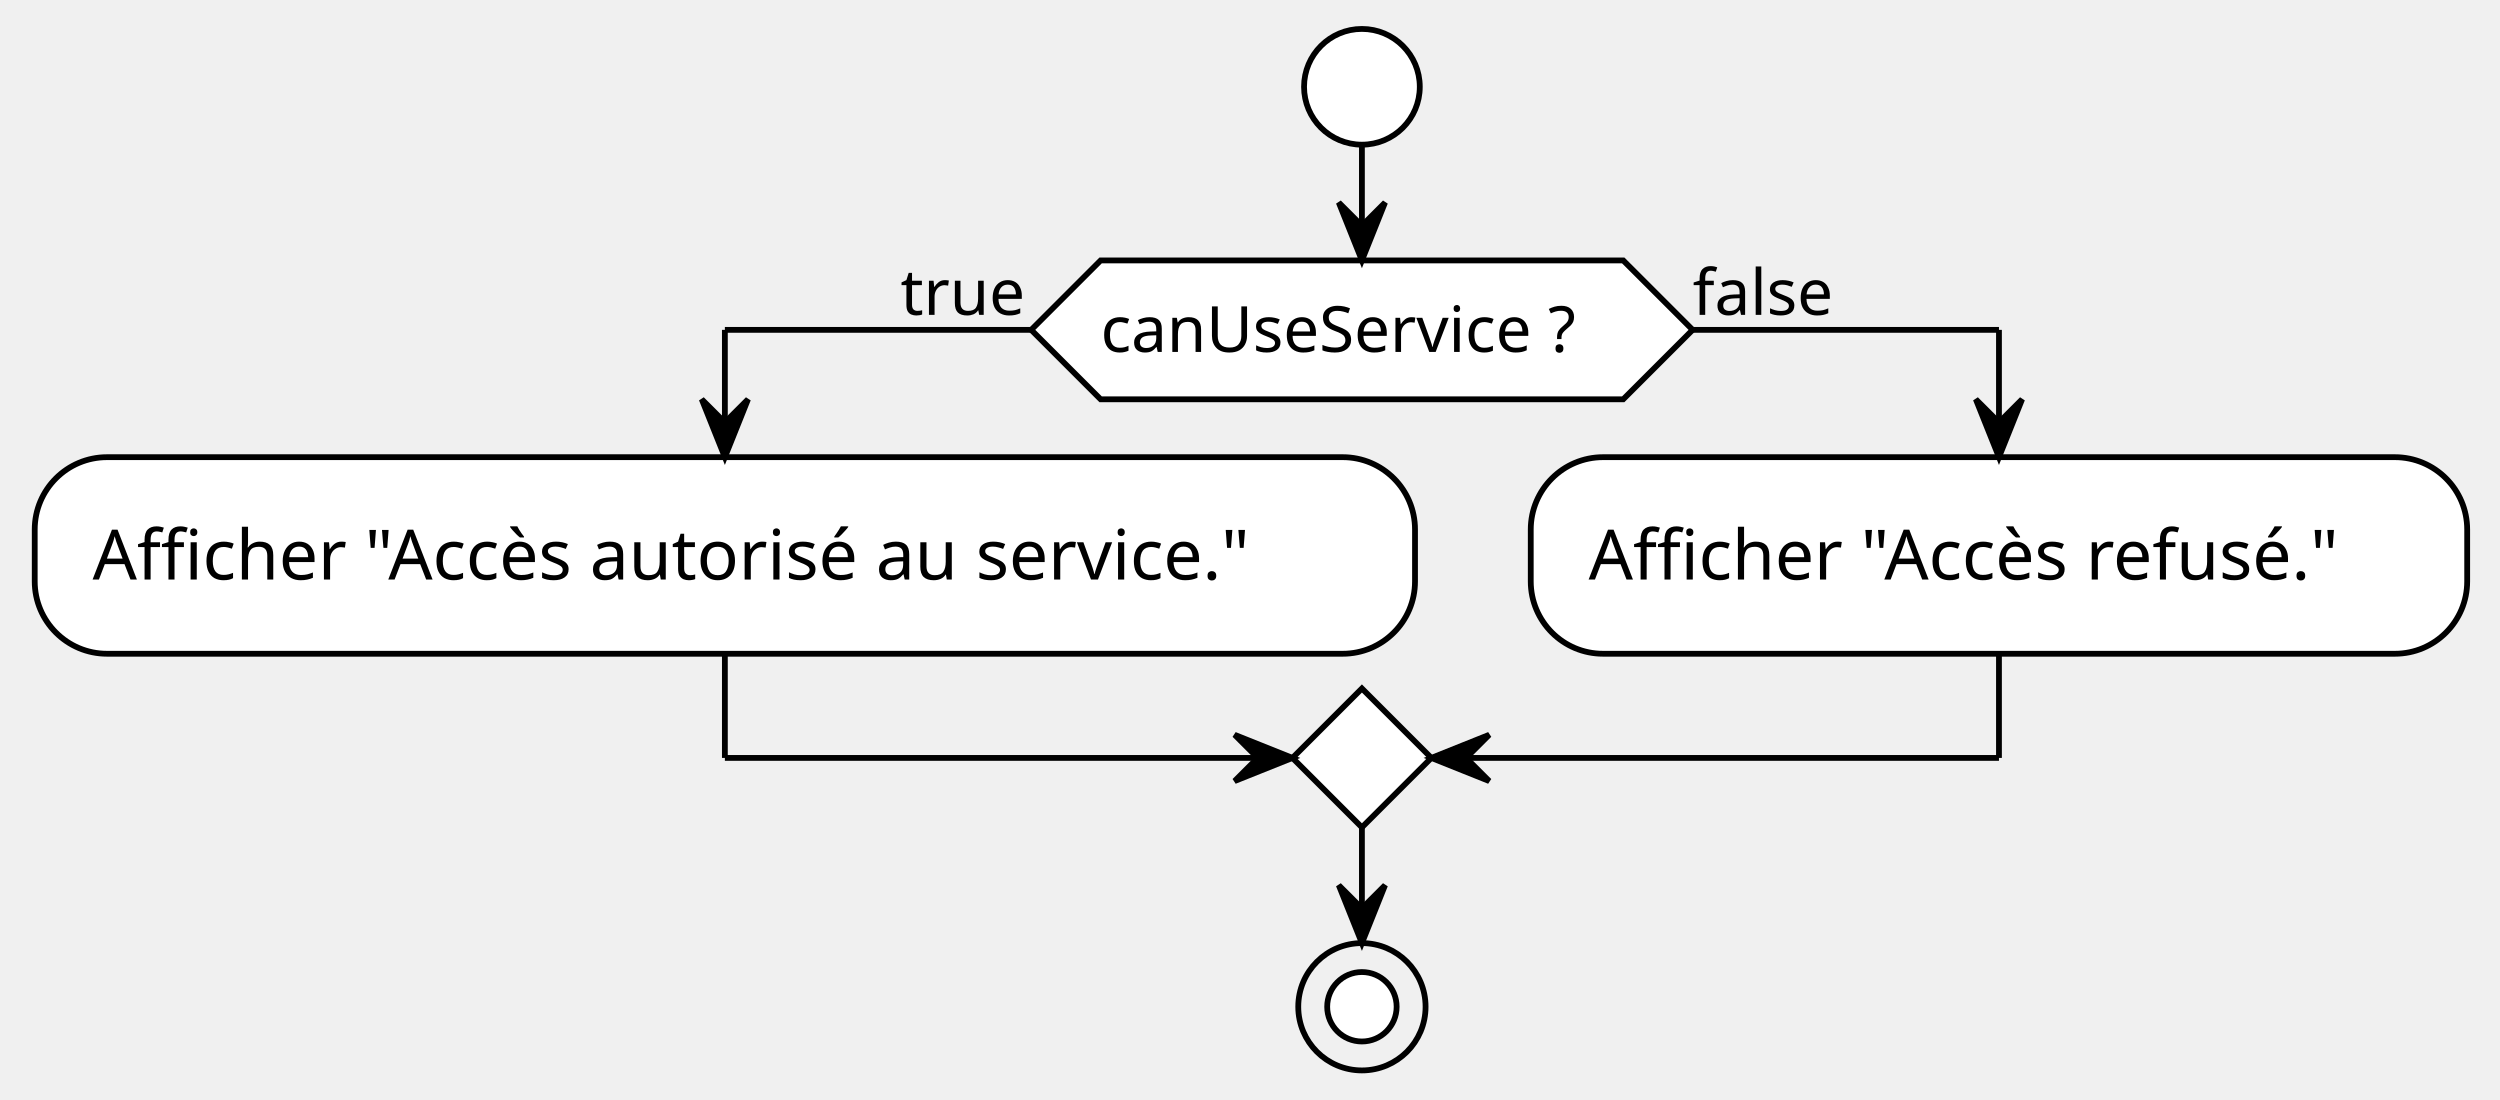
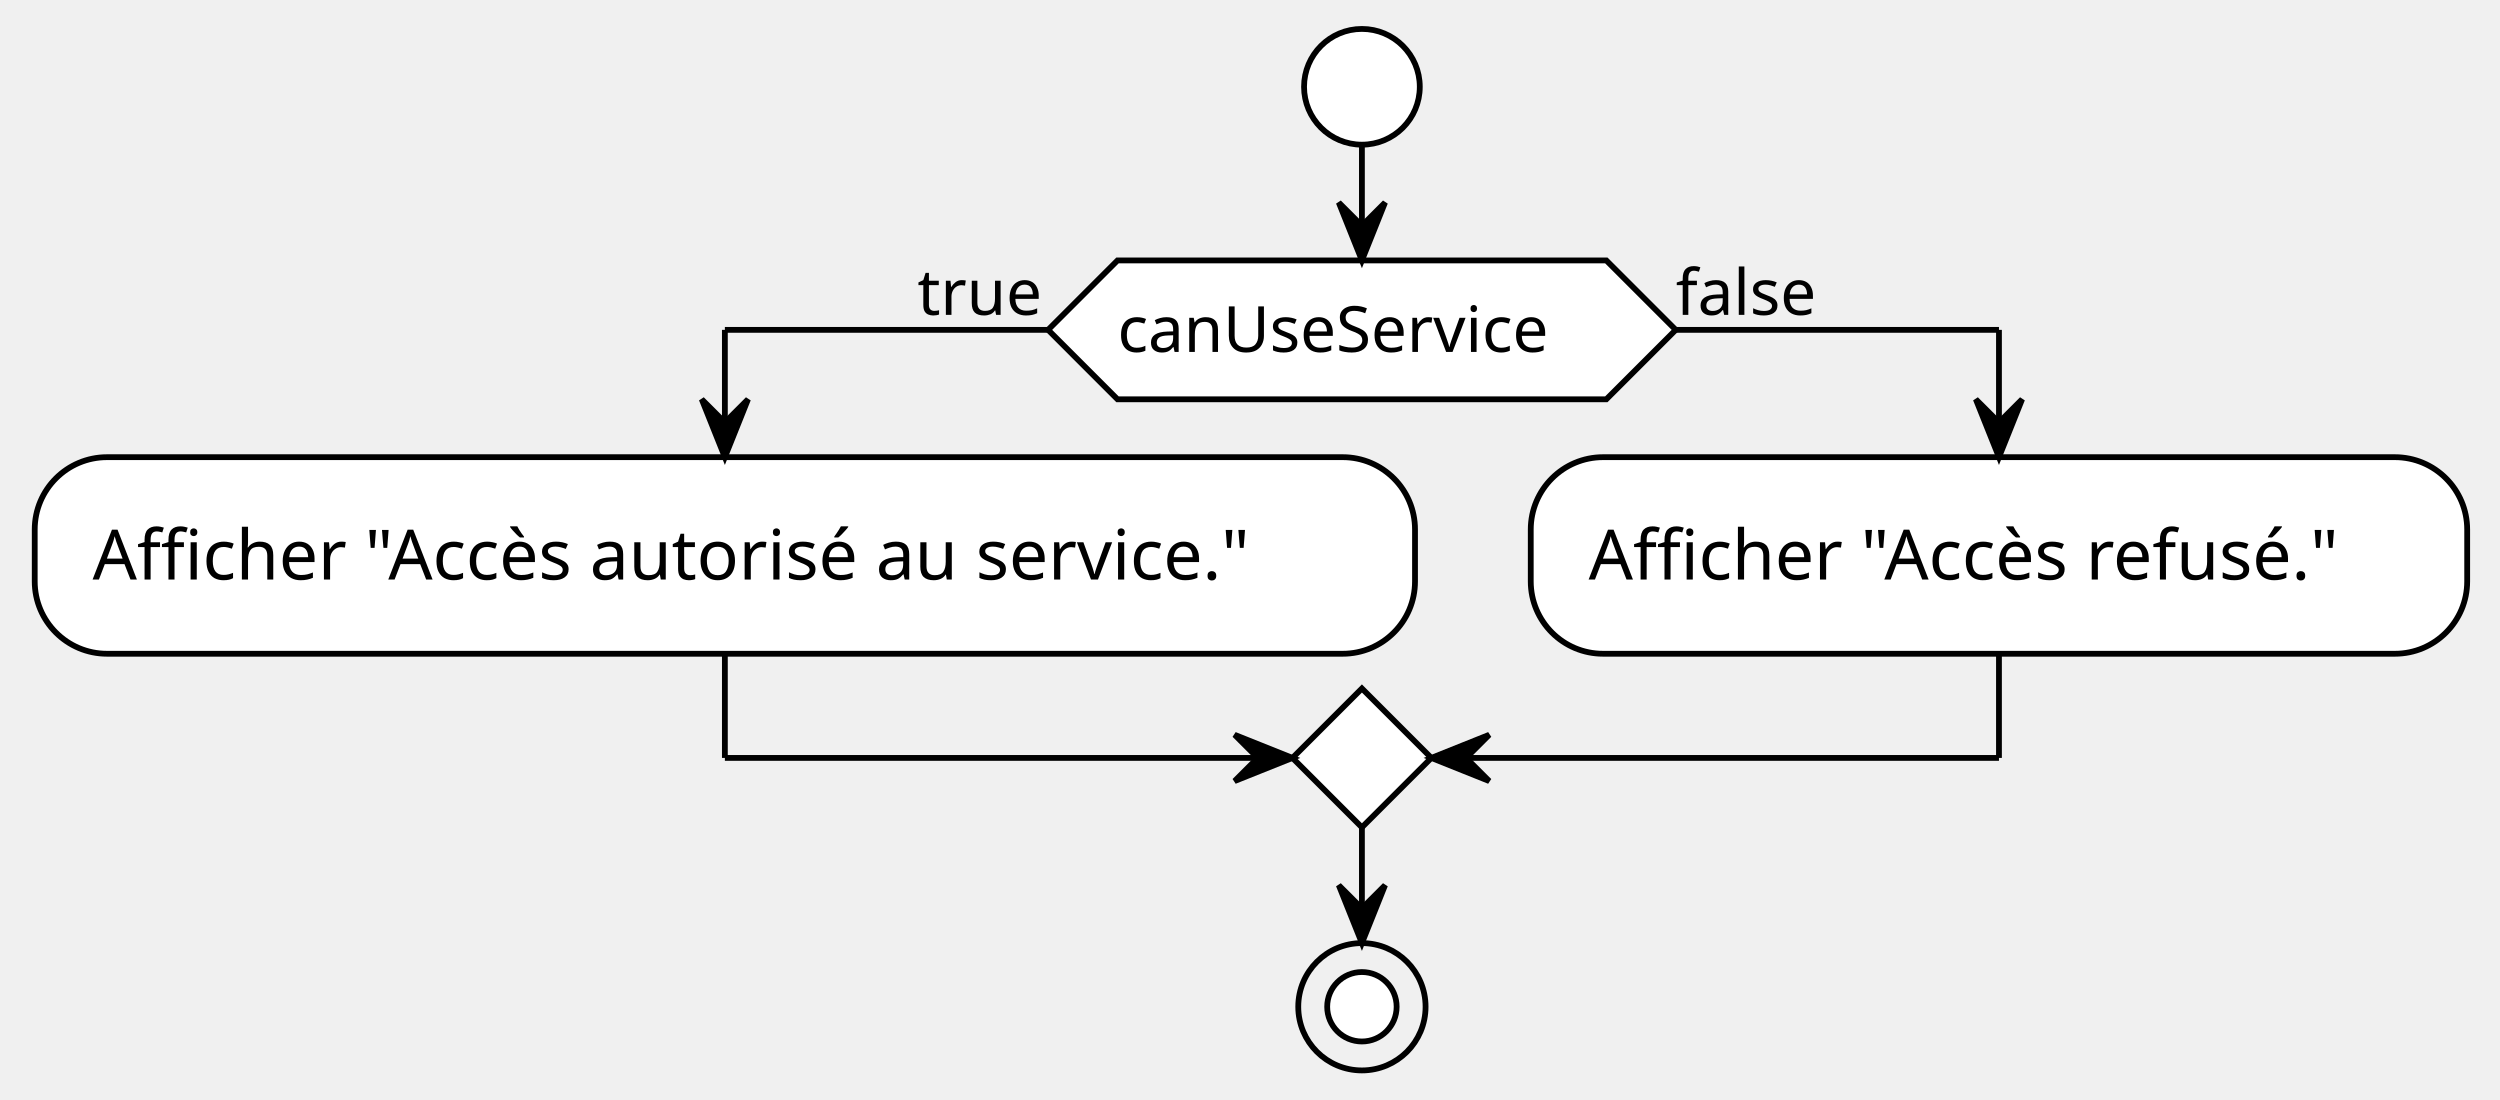
<svg xmlns="http://www.w3.org/2000/svg" contentStyleType="text/css" data-diagram-type="ACTIVITY" height="190px" preserveAspectRatio="none" style="width:432px;height:190px;background:#FFFFFF;" version="1.1" viewBox="0 0 432 190" width="432px" zoomAndPan="magnify">
  <defs />
  <g>
    <ellipse cx="235.339" cy="15" fill="#FFFFFF" rx="10" ry="10" style="stroke:#000000;stroke-width:1;" />
-     <polygon fill="#FFFFFF" points="190.19,45,280.488,45,292.488,57,280.488,69,190.19,69,178.19,57,190.19,45" style="stroke:#000000;stroke-width:1;" />
-     <text fill="#000000" font-family="Verdana" font-size="11" lengthAdjust="spacing" textLength="90.299" x="190.19" y="60.808">canUseService ?</text>
-     <text fill="#000000" font-family="Verdana" font-size="11" lengthAdjust="spacing" textLength="22.575" x="155.615" y="54.406">true</text>
-     <text fill="#000000" font-family="Verdana" font-size="11" lengthAdjust="spacing" textLength="26.168" x="292.488" y="54.406">false</text>
+     <polygon fill="#FFFFFF" points="193.109,45,277.569,45,289.569,57,277.569,69,193.109,69,181.109,57,193.109,45" style="stroke:#000000;stroke-width:1;" />
+     <text fill="#000000" font-family="Verdana" font-size="11" lengthAdjust="spacing" textLength="80.964" x="193.109" y="60.808">canUseService</text>
+     <text fill="#000000" font-family="Verdana" font-size="11" lengthAdjust="spacing" textLength="22.575" x="158.534" y="54.406">true</text>
+     <text fill="#000000" font-family="Verdana" font-size="11" lengthAdjust="spacing" textLength="26.168" x="289.569" y="54.406">false</text>
    <rect fill="#FFFFFF" height="33.969" rx="12.5" ry="12.5" style="stroke:#000000;stroke-width:1;" width="238.514" x="6" y="79" />
    <text fill="#000000" font-family="Verdana" font-size="12" lengthAdjust="spacing" textLength="218.514" x="16" y="100.139">Afficher "Accès autorisé au service."</text>
    <rect fill="#FFFFFF" height="33.969" rx="12.5" ry="12.5" style="stroke:#000000;stroke-width:1;" width="161.815" x="264.514" y="79" />
    <text fill="#000000" font-family="Verdana" font-size="12" lengthAdjust="spacing" textLength="141.815" x="274.514" y="100.139">Afficher "Accès refusé."</text>
    <polygon fill="#FFFFFF" points="235.339,118.969,247.339,130.969,235.339,142.969,223.339,130.969,235.339,118.969" style="stroke:#000000;stroke-width:1;" />
    <ellipse cx="235.339" cy="173.969" fill="none" rx="11" ry="11" style="stroke:#000000;stroke-width:1;" />
    <ellipse cx="235.339" cy="173.969" fill="#FFFFFF" rx="6" ry="6" style="stroke:#000000;stroke-width:1;" />
-     <line style="stroke:#000000;stroke-width:1;" x1="178.19" x2="125.257" y1="57" y2="57" />
+     <line style="stroke:#000000;stroke-width:1;" x1="181.109" x2="125.257" y1="57" y2="57" />
    <line style="stroke:#000000;stroke-width:1;" x1="125.257" x2="125.257" y1="57" y2="79" />
    <polygon fill="#000000" points="121.257,69,125.257,79,129.257,69,125.257,73" style="stroke:#000000;stroke-width:1;" />
-     <line style="stroke:#000000;stroke-width:1;" x1="292.488" x2="345.421" y1="57" y2="57" />
+     <line style="stroke:#000000;stroke-width:1;" x1="289.569" x2="345.421" y1="57" y2="57" />
    <line style="stroke:#000000;stroke-width:1;" x1="345.421" x2="345.421" y1="57" y2="79" />
    <polygon fill="#000000" points="341.421,69,345.421,79,349.421,69,345.421,73" style="stroke:#000000;stroke-width:1;" />
    <line style="stroke:#000000;stroke-width:1;" x1="125.257" x2="125.257" y1="112.969" y2="130.969" />
    <line style="stroke:#000000;stroke-width:1;" x1="125.257" x2="223.339" y1="130.969" y2="130.969" />
    <polygon fill="#000000" points="213.339,126.969,223.339,130.969,213.339,134.969,217.339,130.969" style="stroke:#000000;stroke-width:1;" />
    <line style="stroke:#000000;stroke-width:1;" x1="345.421" x2="345.421" y1="112.969" y2="130.969" />
    <line style="stroke:#000000;stroke-width:1;" x1="345.421" x2="247.339" y1="130.969" y2="130.969" />
    <polygon fill="#000000" points="257.339,126.969,247.339,130.969,257.339,134.969,253.339,130.969" style="stroke:#000000;stroke-width:1;" />
    <line style="stroke:#000000;stroke-width:1;" x1="235.339" x2="235.339" y1="25" y2="45" />
    <polygon fill="#000000" points="231.339,35,235.339,45,239.339,35,235.339,39" style="stroke:#000000;stroke-width:1;" />
    <line style="stroke:#000000;stroke-width:1;" x1="235.339" x2="235.339" y1="142.969" y2="162.969" />
    <polygon fill="#000000" points="231.339,152.969,235.339,162.969,239.339,152.969,235.339,156.969" style="stroke:#000000;stroke-width:1;" />
  </g>
</svg>
